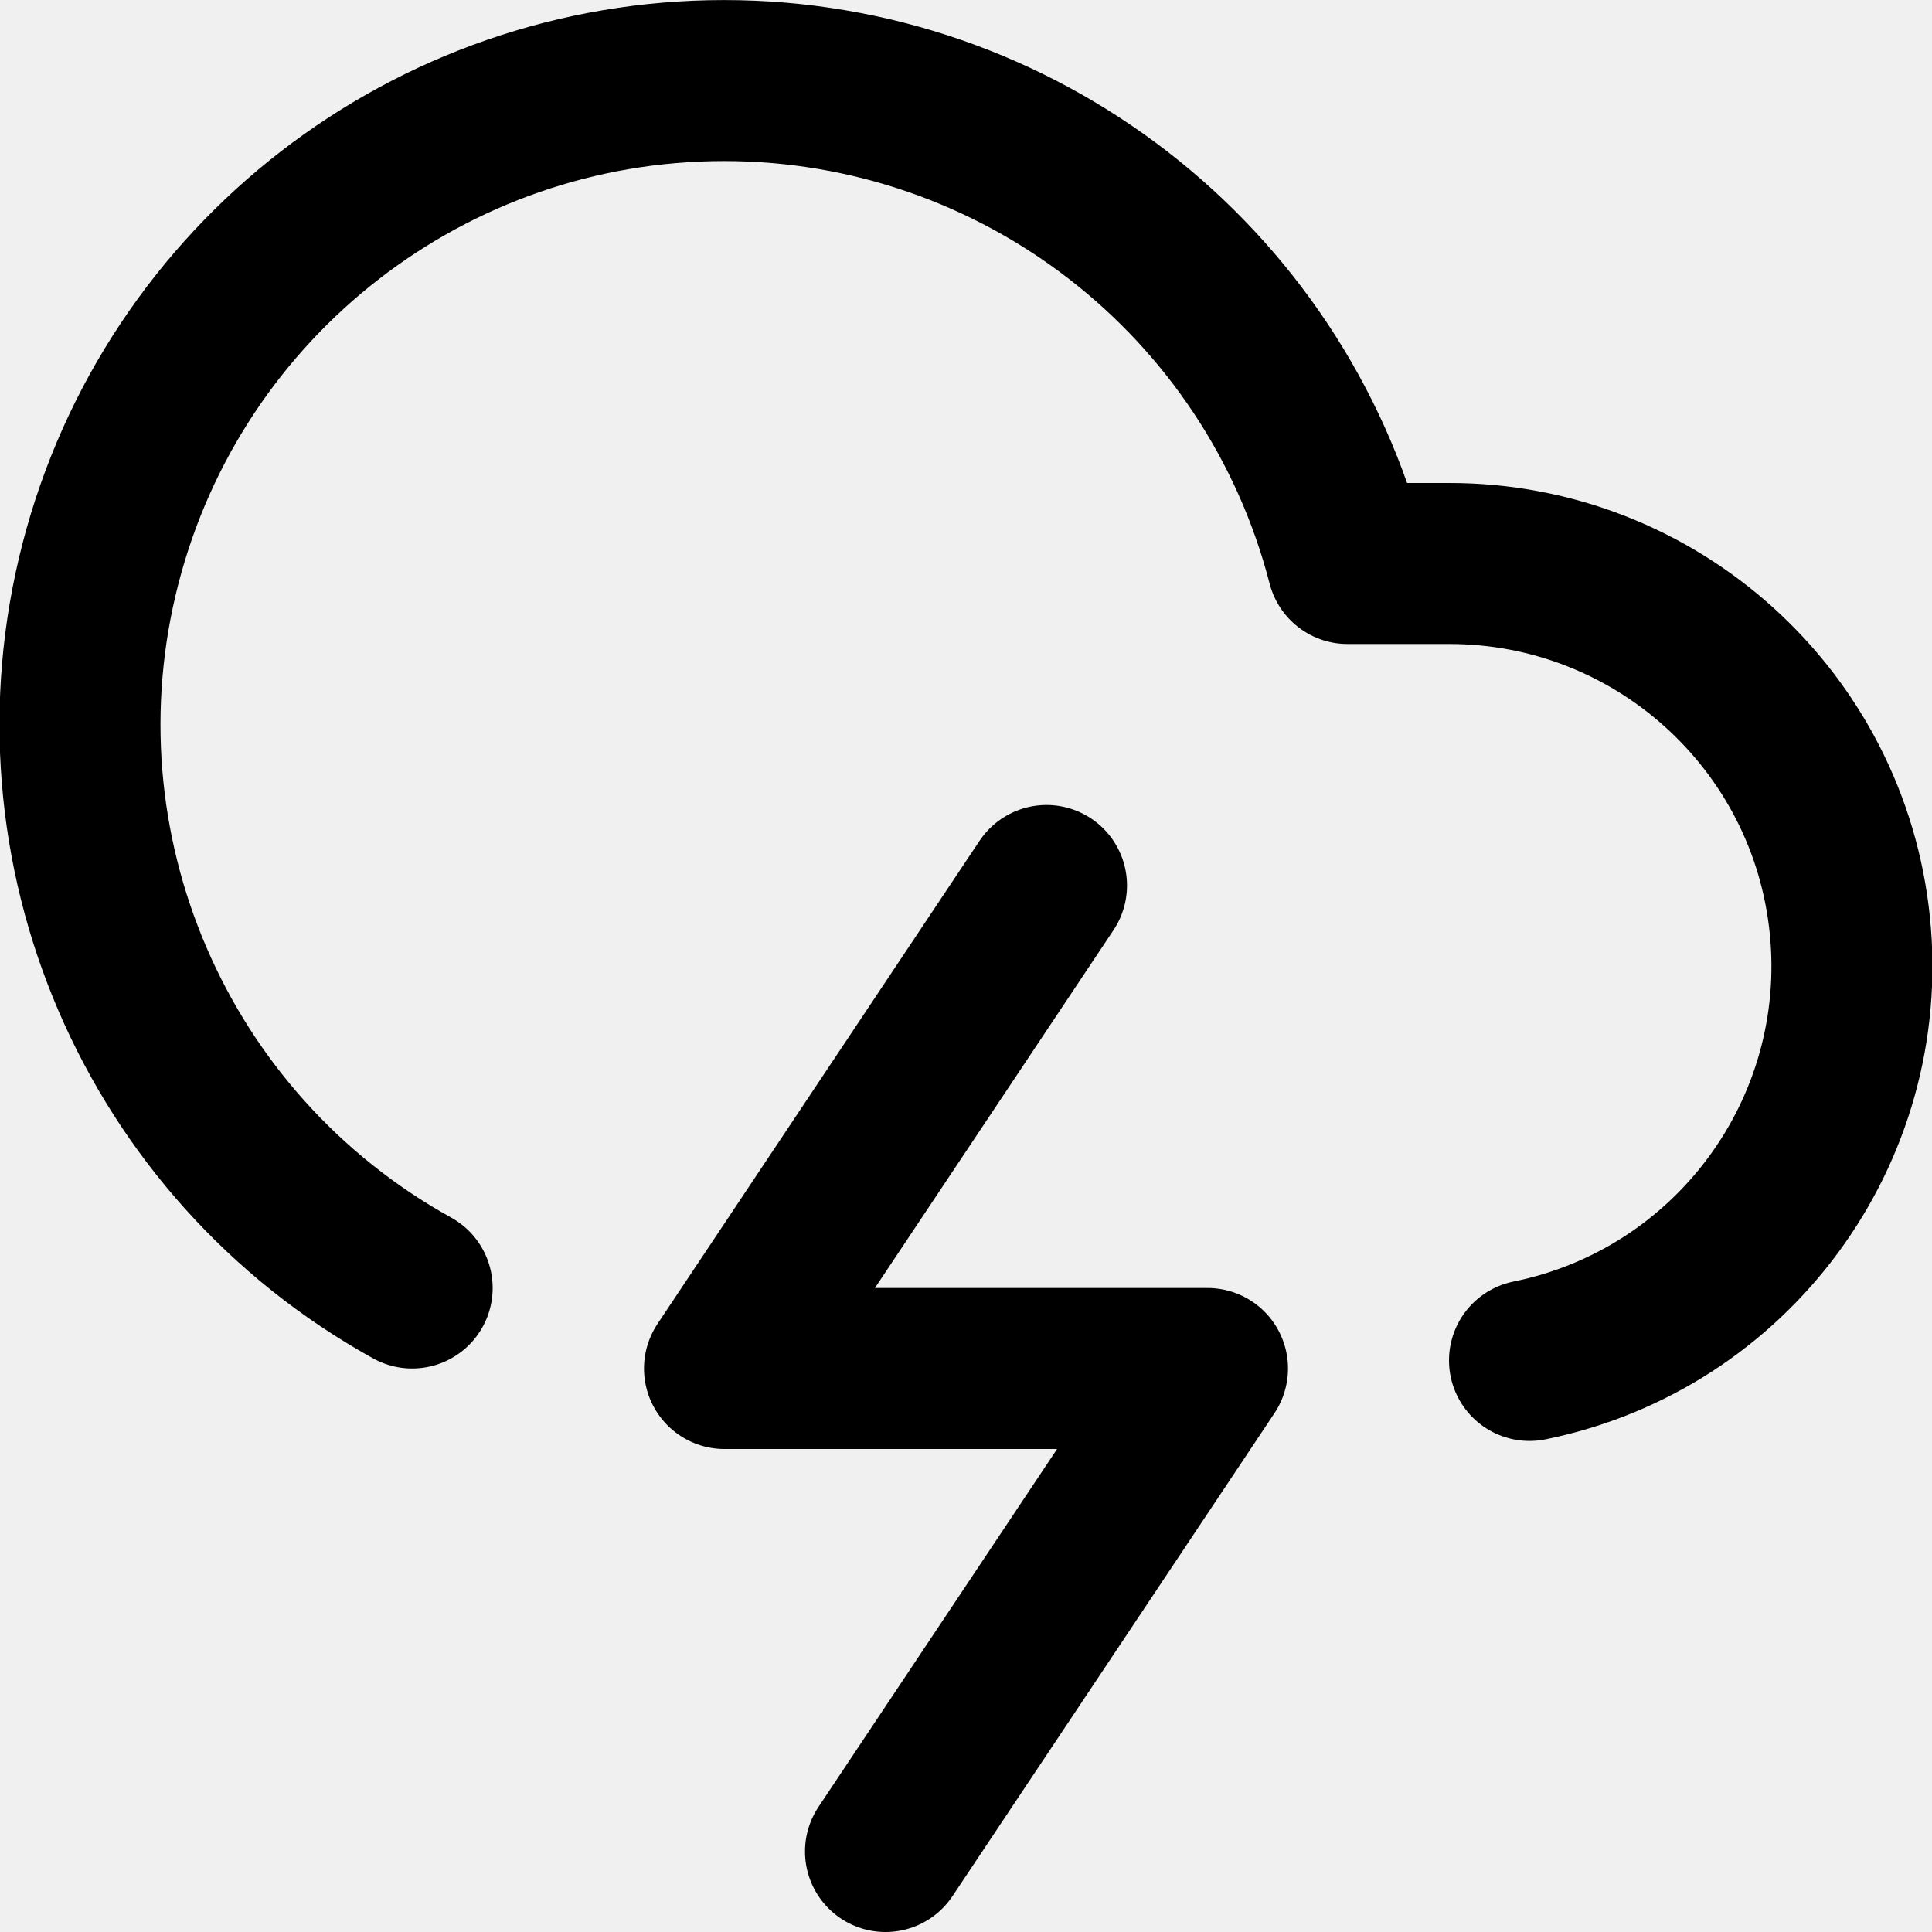
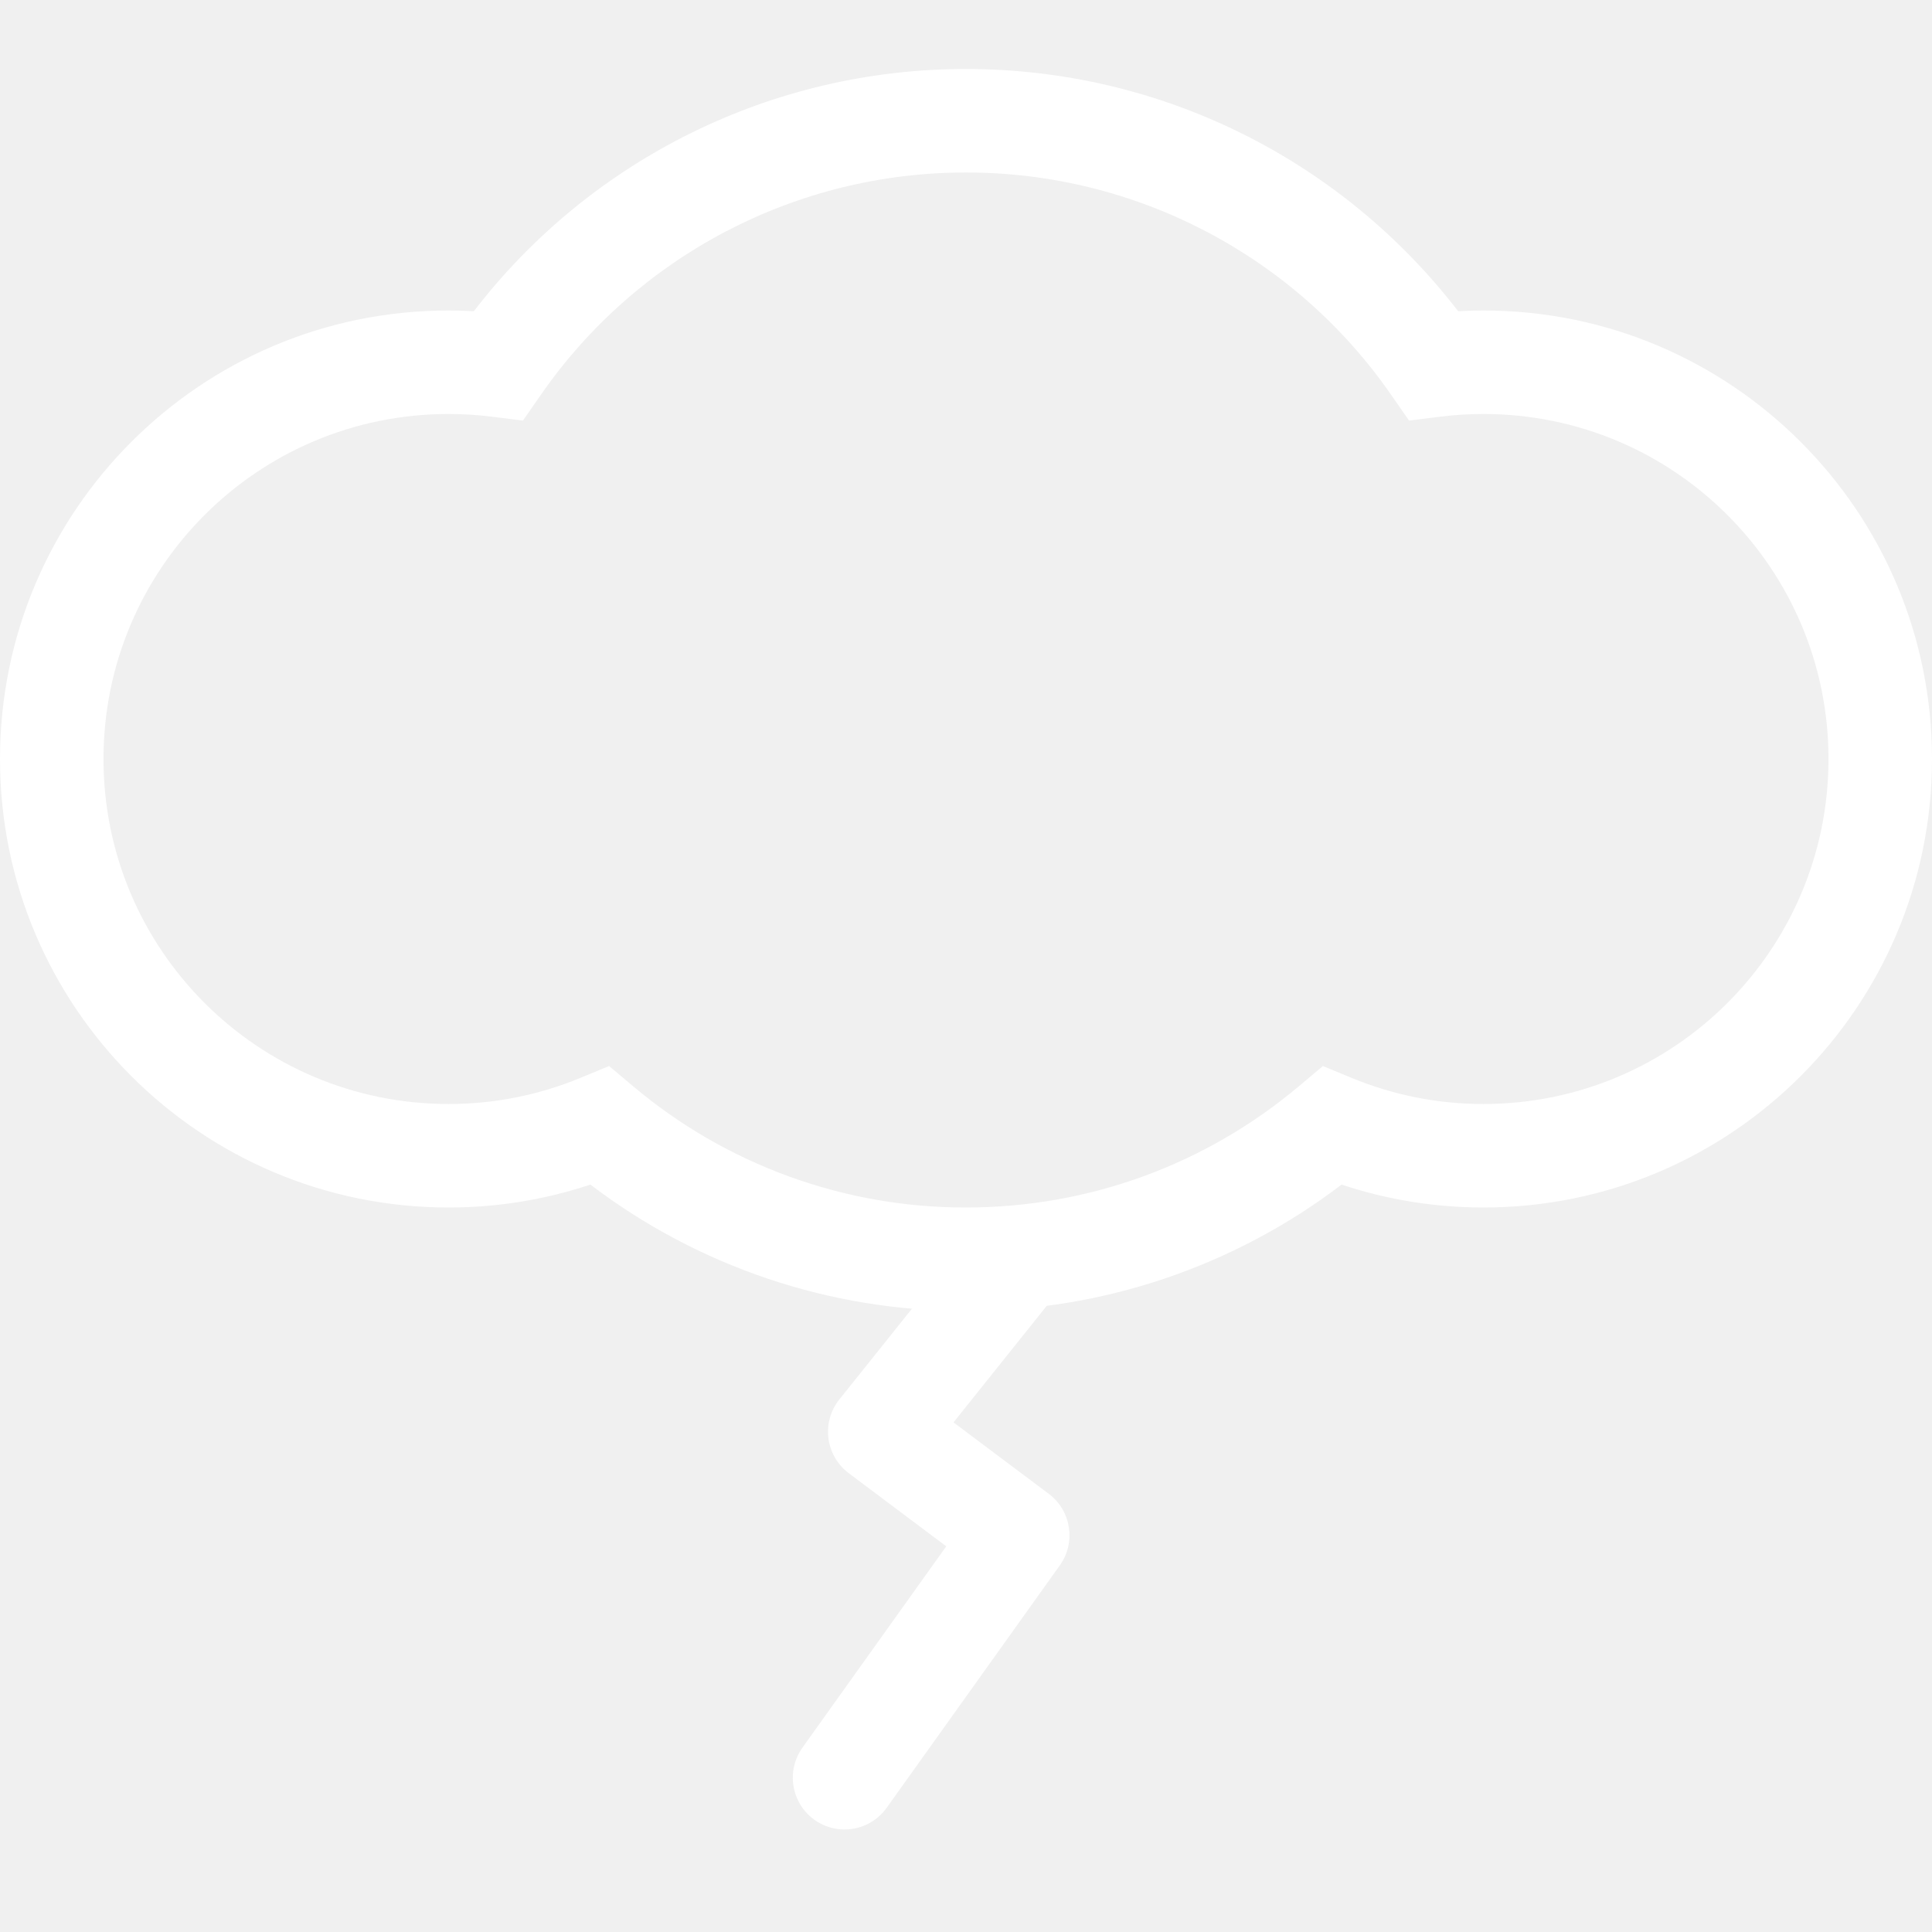
- <svg xmlns="http://www.w3.org/2000/svg" width="24" height="24" viewBox="0 0 24 24" fill="none" stroke="currentColor" stroke-width="2" stroke-linecap="round" stroke-linejoin="round" class="feather feather-cloud-lightning">
-   <path d="M19 16.9A5 5 0 0 0 18 7h-1.26a8 8 0 1 0-11.62 9" />
-   <polyline points="13 11 9 17 15 17 11 23" />
+ <svg xmlns="http://www.w3.org/2000/svg" width="56" height="56" viewBox="0 0 56 56">
+   <g fill="none" fill-rule="evenodd">
+     <path fill="white" fill-rule="nonzero" d="M15.676 11.446l-.518.745-.9-.113A10.113 10.113 0 0 0 13 12C7.477 12 3 16.477 3 22s4.477 10 10 10a9.965 9.965 0 0 0 3.814-.753l.841-.347.697.586A14.931 14.931 0 0 0 28 35c3.581 0 6.964-1.257 9.648-3.514l.697-.586.841.347A9.965 9.965 0 0 0 43 32c5.523 0 10-4.477 10-10s-4.477-10-10-10c-.424 0-.843.026-1.258.078l-.9.113-.518-.745A14.979 14.979 0 0 0 28 5a14.979 14.979 0 0 0-12.324 6.446zM28 2c5.666 0 10.89 2.639 14.265 7.02.244-.013.49-.02.735-.02 7.18 0 13 5.82 13 13s-5.82 13-13 13c-1.414 0-2.8-.227-4.113-.664A17.926 17.926 0 0 1 28 38a17.926 17.926 0 0 1-10.887-3.664A12.988 12.988 0 0 1 13 35C5.82 35 0 29.18 0 22S5.82 9 13 9c.246 0 .491.007.735.02A17.972 17.972 0 0 1 28 2z" />
+     <path fill="white" fill-rule="nonzero" d="M24.6 42.7a1.5 1.5 0 0 1-.271-2.137l4-5a1.5 1.5 0 0 1 2.342 1.874l-3.033 3.792L30.4 43.3a1.5 1.5 0 0 1 .32 2.072l-5 7a1.5 1.5 0 1 1-2.44-1.744l4.148-5.807L24.6 42.7z" />
+     <path d="M0 0h56v56H0z" />
+   </g>
</svg>
